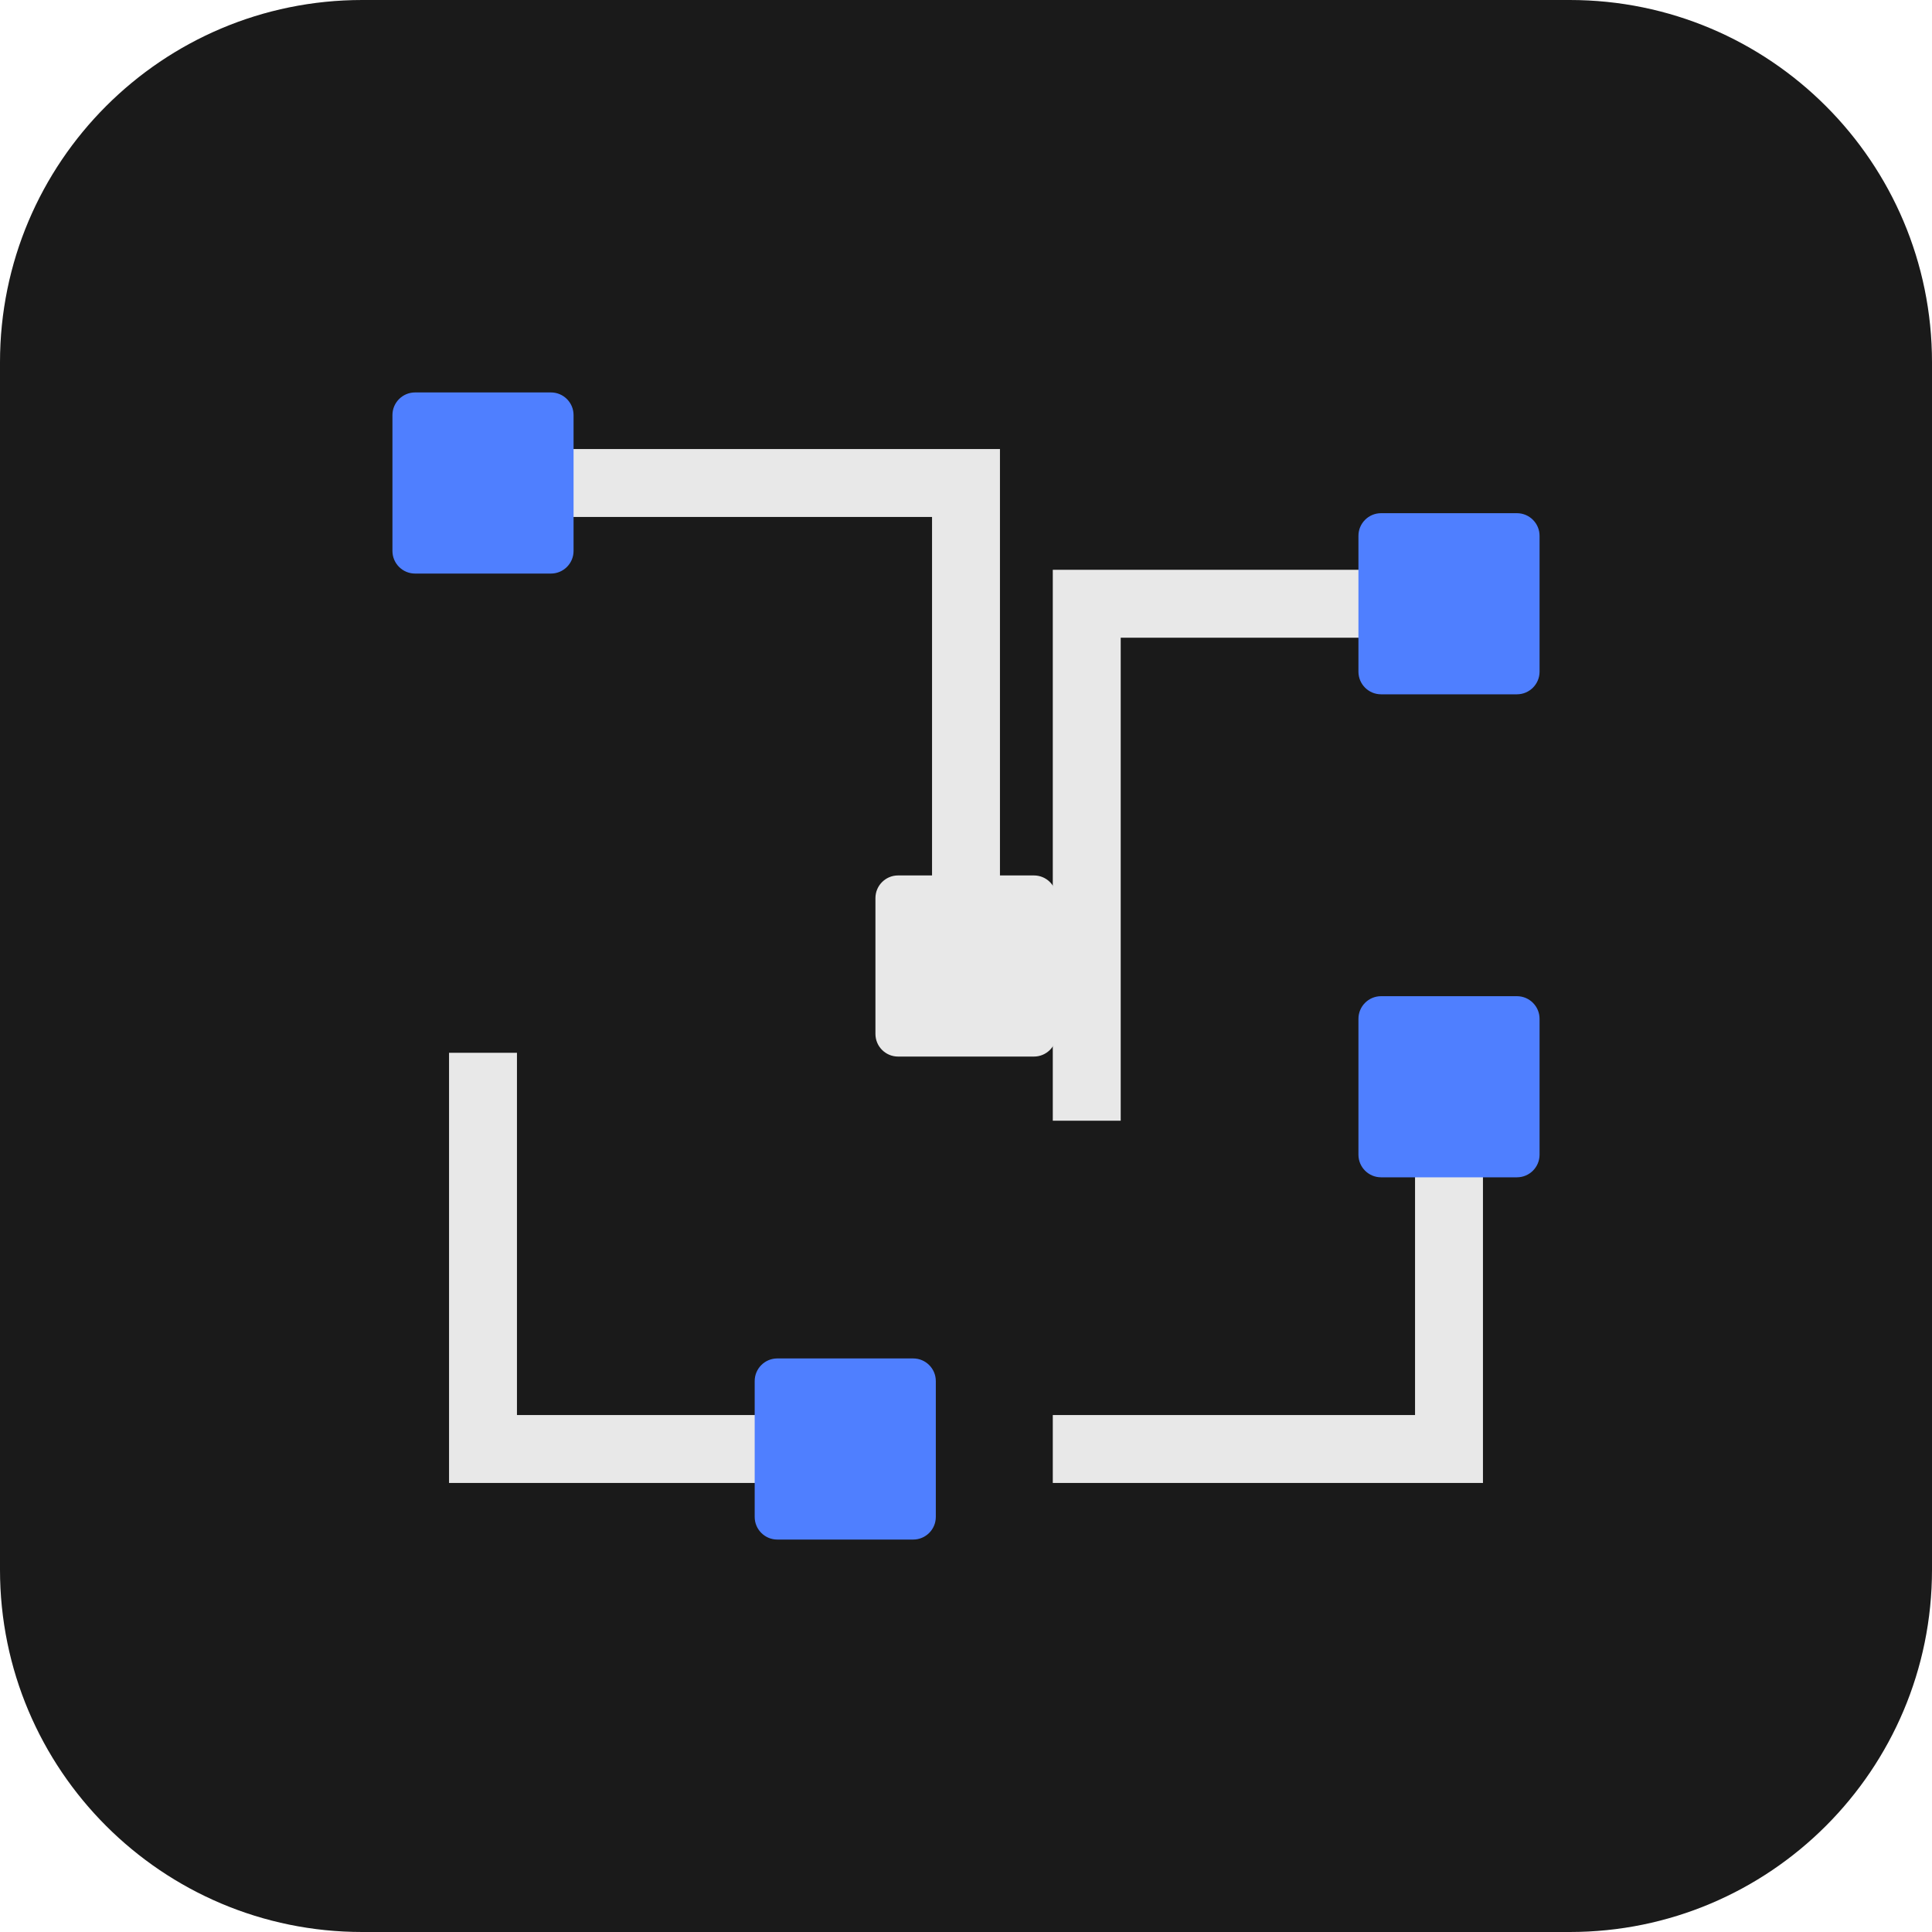
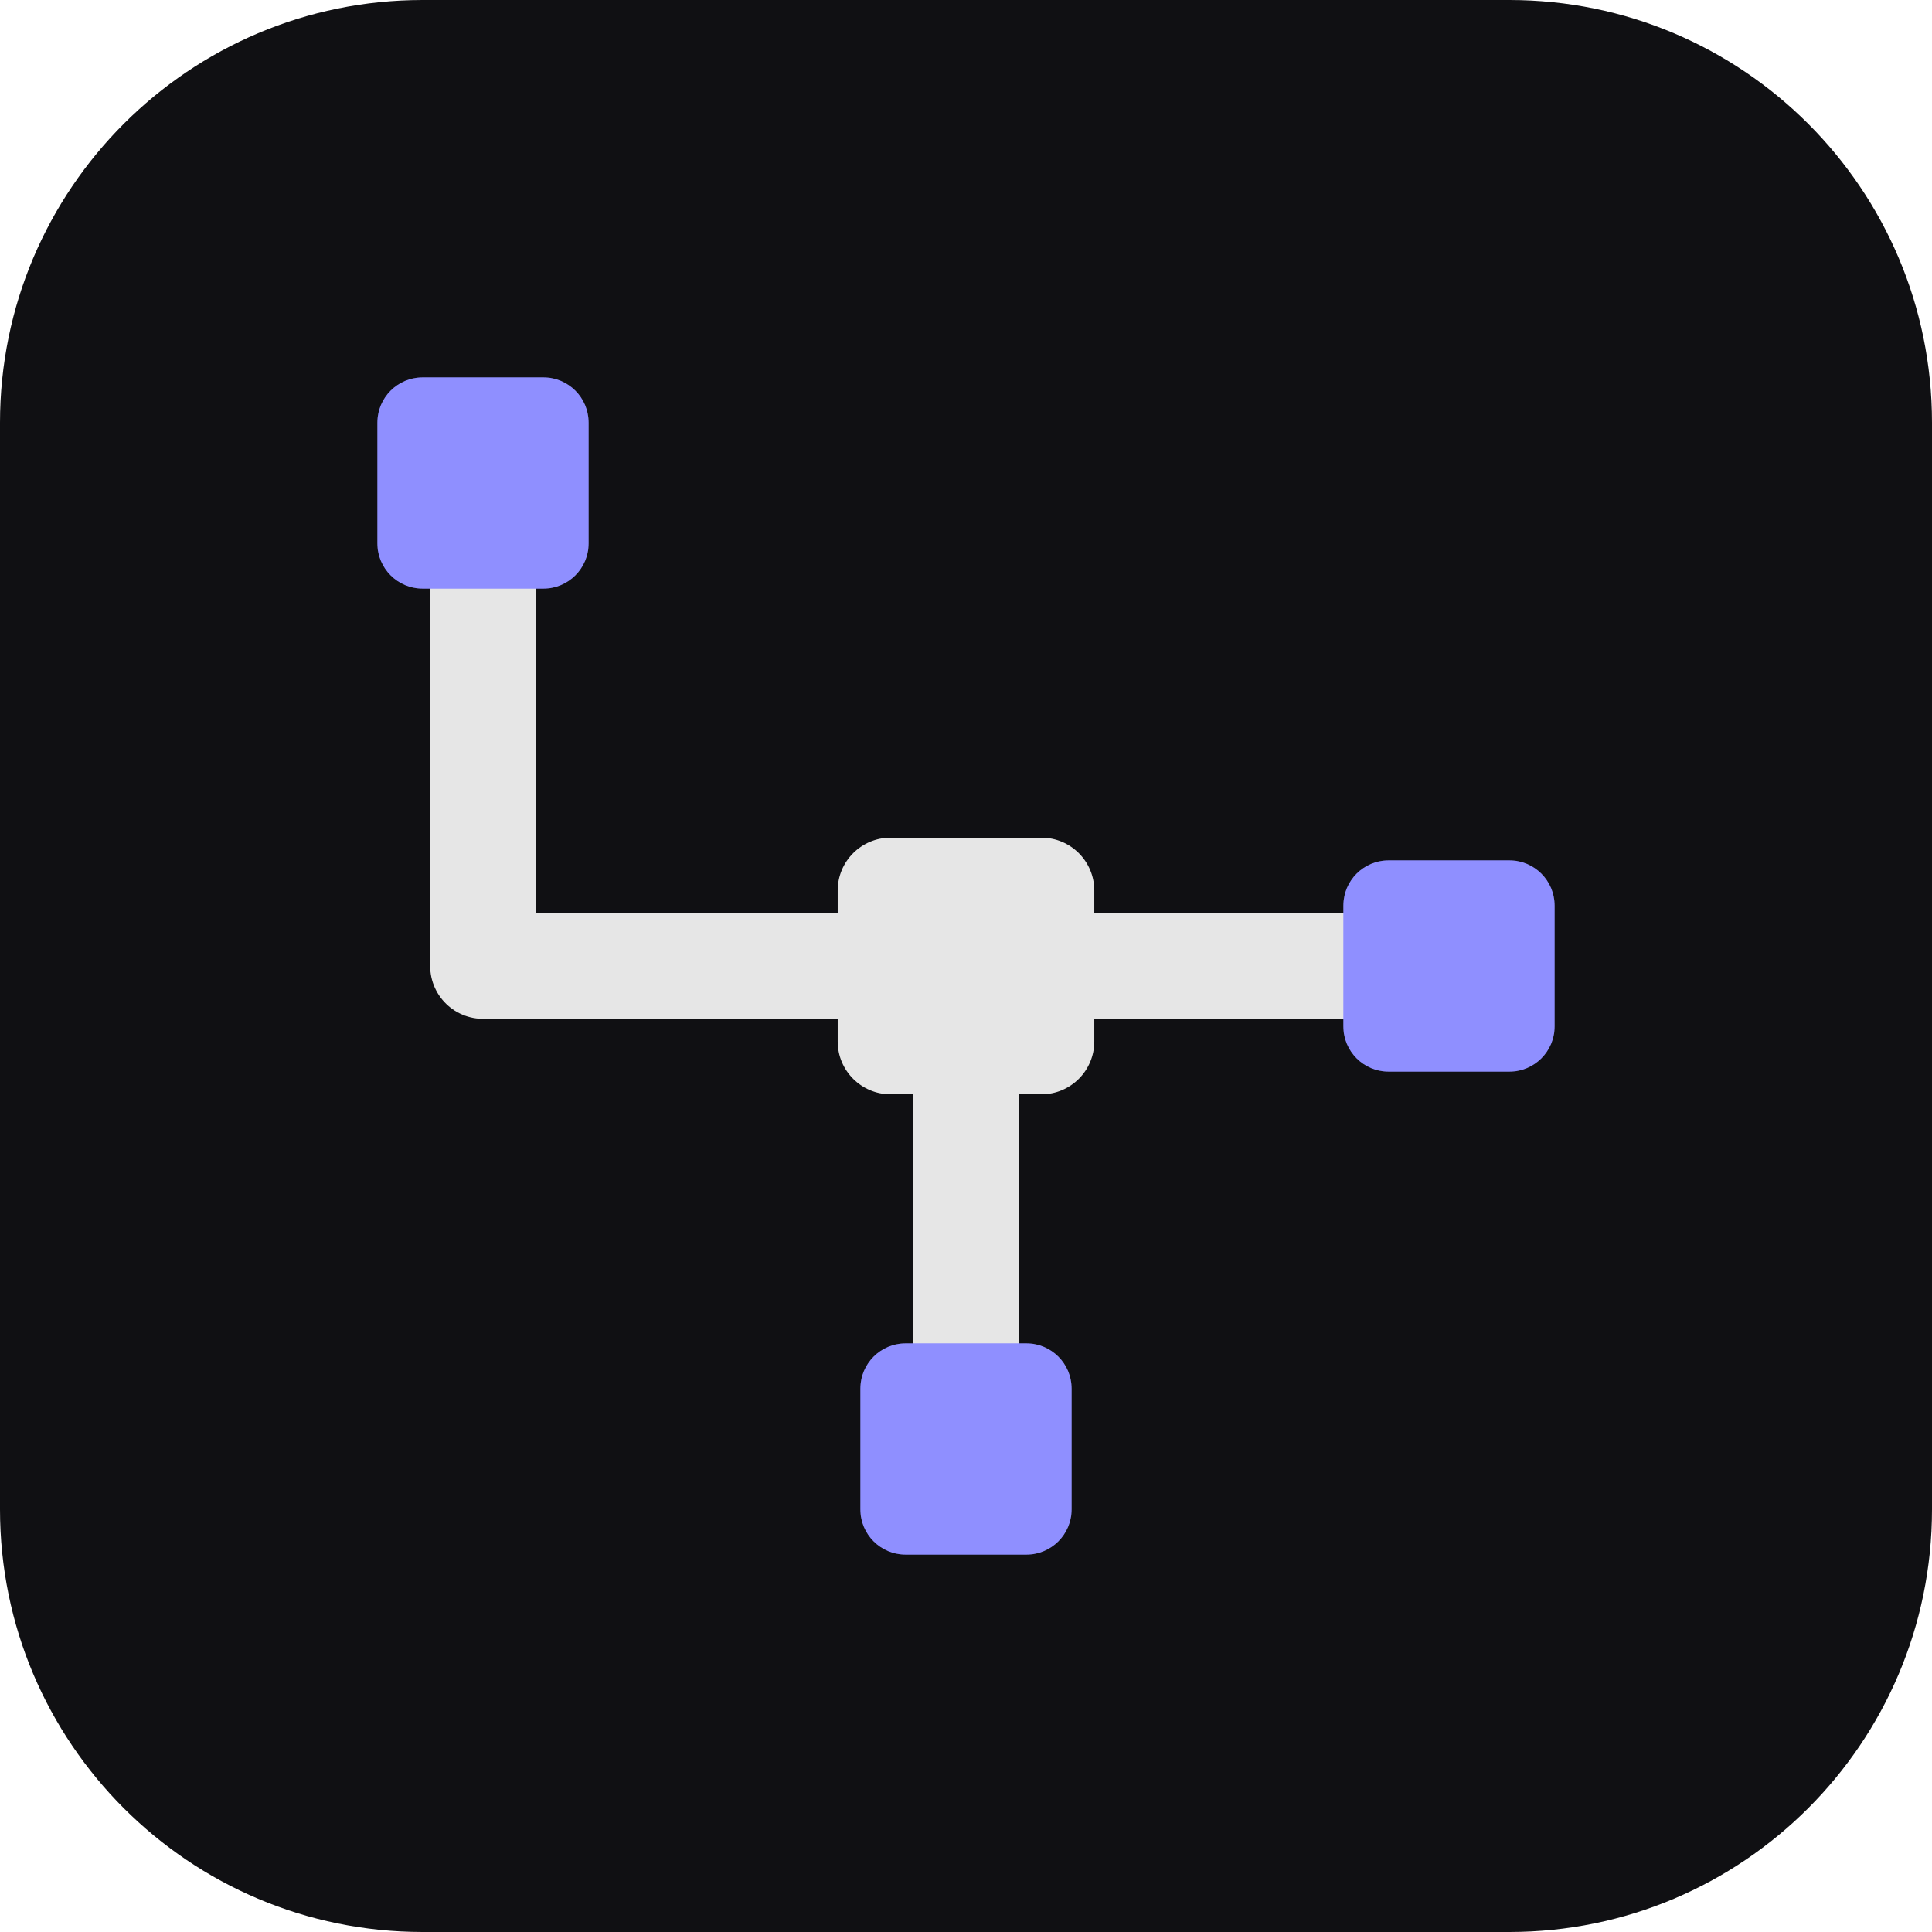
<svg xmlns="http://www.w3.org/2000/svg" viewBox="0 0 512 512" role="img" aria-label="Puzzles">
-   <rect width="512" height="512" rx="96" fill="#1a1a1a" />
-   <g stroke="#e8e8e8" stroke-width="18" stroke-linecap="square" fill="none">
-     <path d="M128 128h128v96" />
-     <path d="M384 160H288v128" />
-     <path d="M128 288v96h96" />
-     <path d="M288 384h96v-96" />
+   <rect width="512" height="512" rx="112" fill="#101013" />
+   <g stroke="#e6e6e6" stroke-width="28" stroke-linecap="round" stroke-linejoin="round" fill="none">
+     <path d="M128 128V256H384" />
+     <path d="M256 256V384" />
  </g>
-   <g fill="#4f7fff">
-     <rect x="104" y="104" width="48" height="48" rx="6" />
-     <rect x="360" y="136" width="48" height="48" rx="6" />
-     <rect x="200" y="360" width="48" height="48" rx="6" />
-     <rect x="360" y="264" width="48" height="48" rx="6" />
+   <g fill="#8f8fff">
+     <rect x="100" y="100" width="56" height="56" rx="12" />
+     <rect x="356" y="228" width="56" height="56" rx="12" />
+     <rect x="228" y="356" width="56" height="56" rx="12" />
  </g>
-   <rect x="232" y="232" width="48" height="48" rx="6" fill="#e8e8e8" />
+   <rect x="222" y="222" width="68" height="68" rx="14" fill="#e6e6e6" />
</svg>
